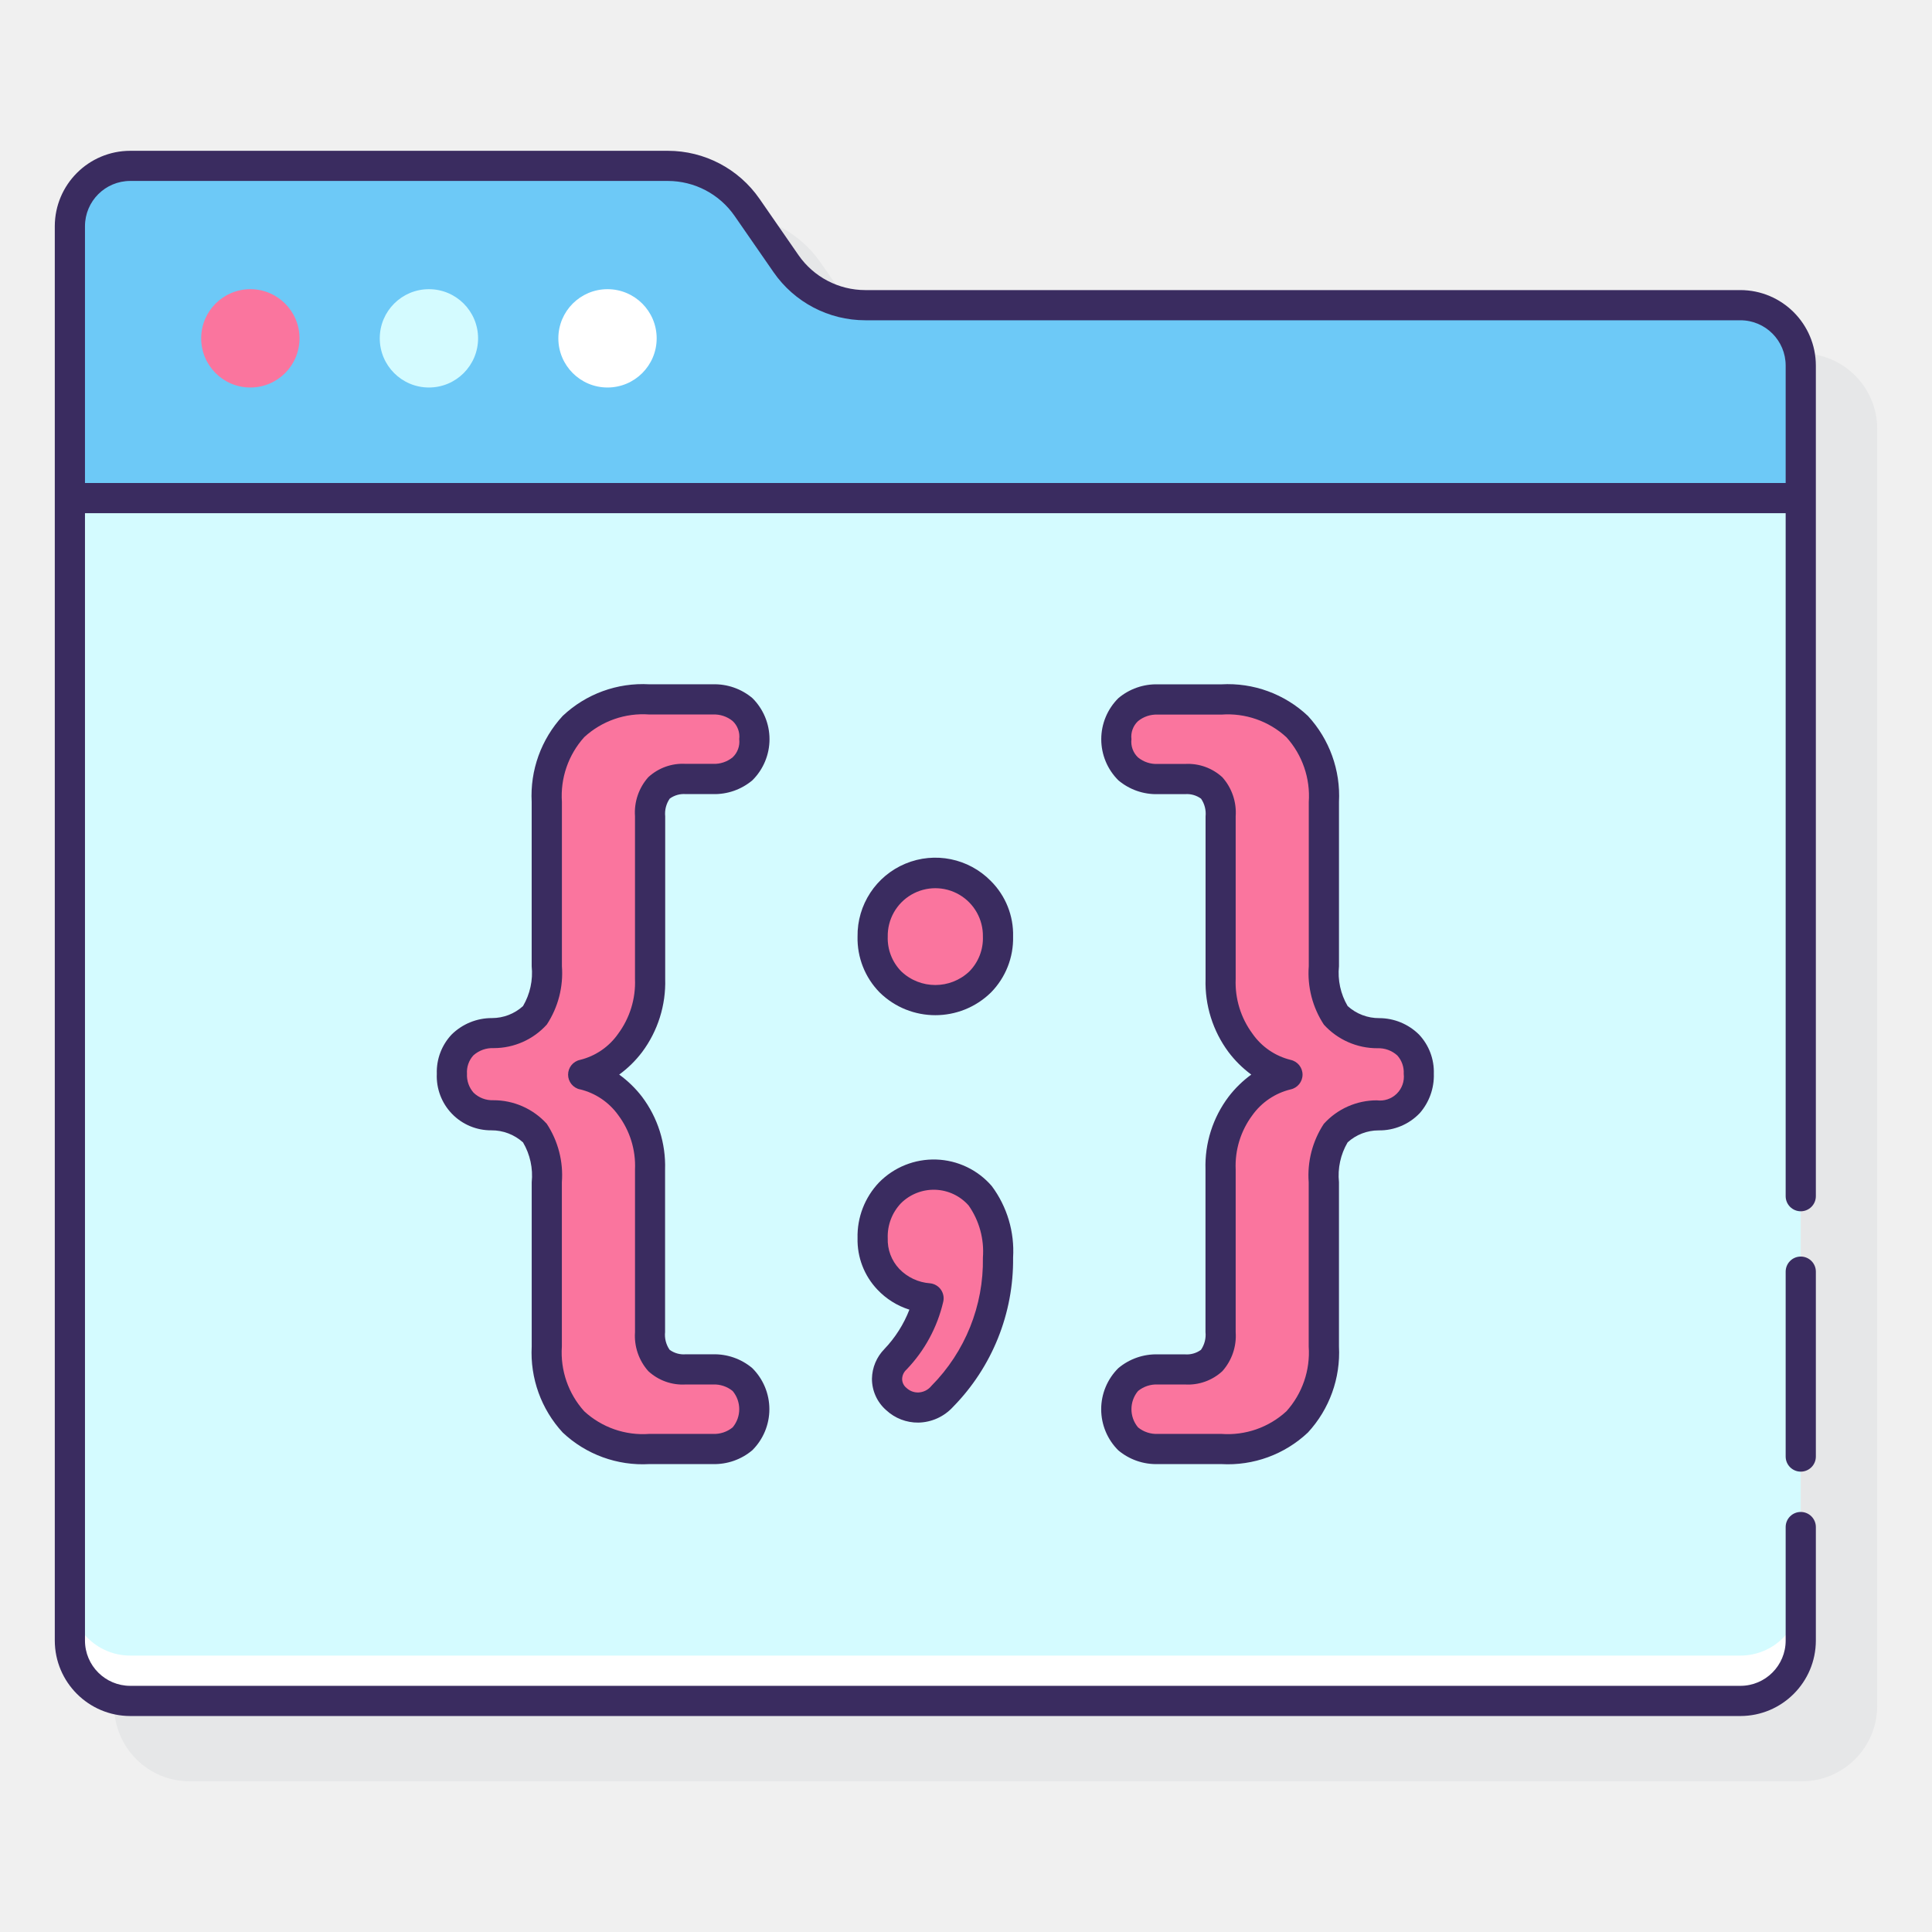
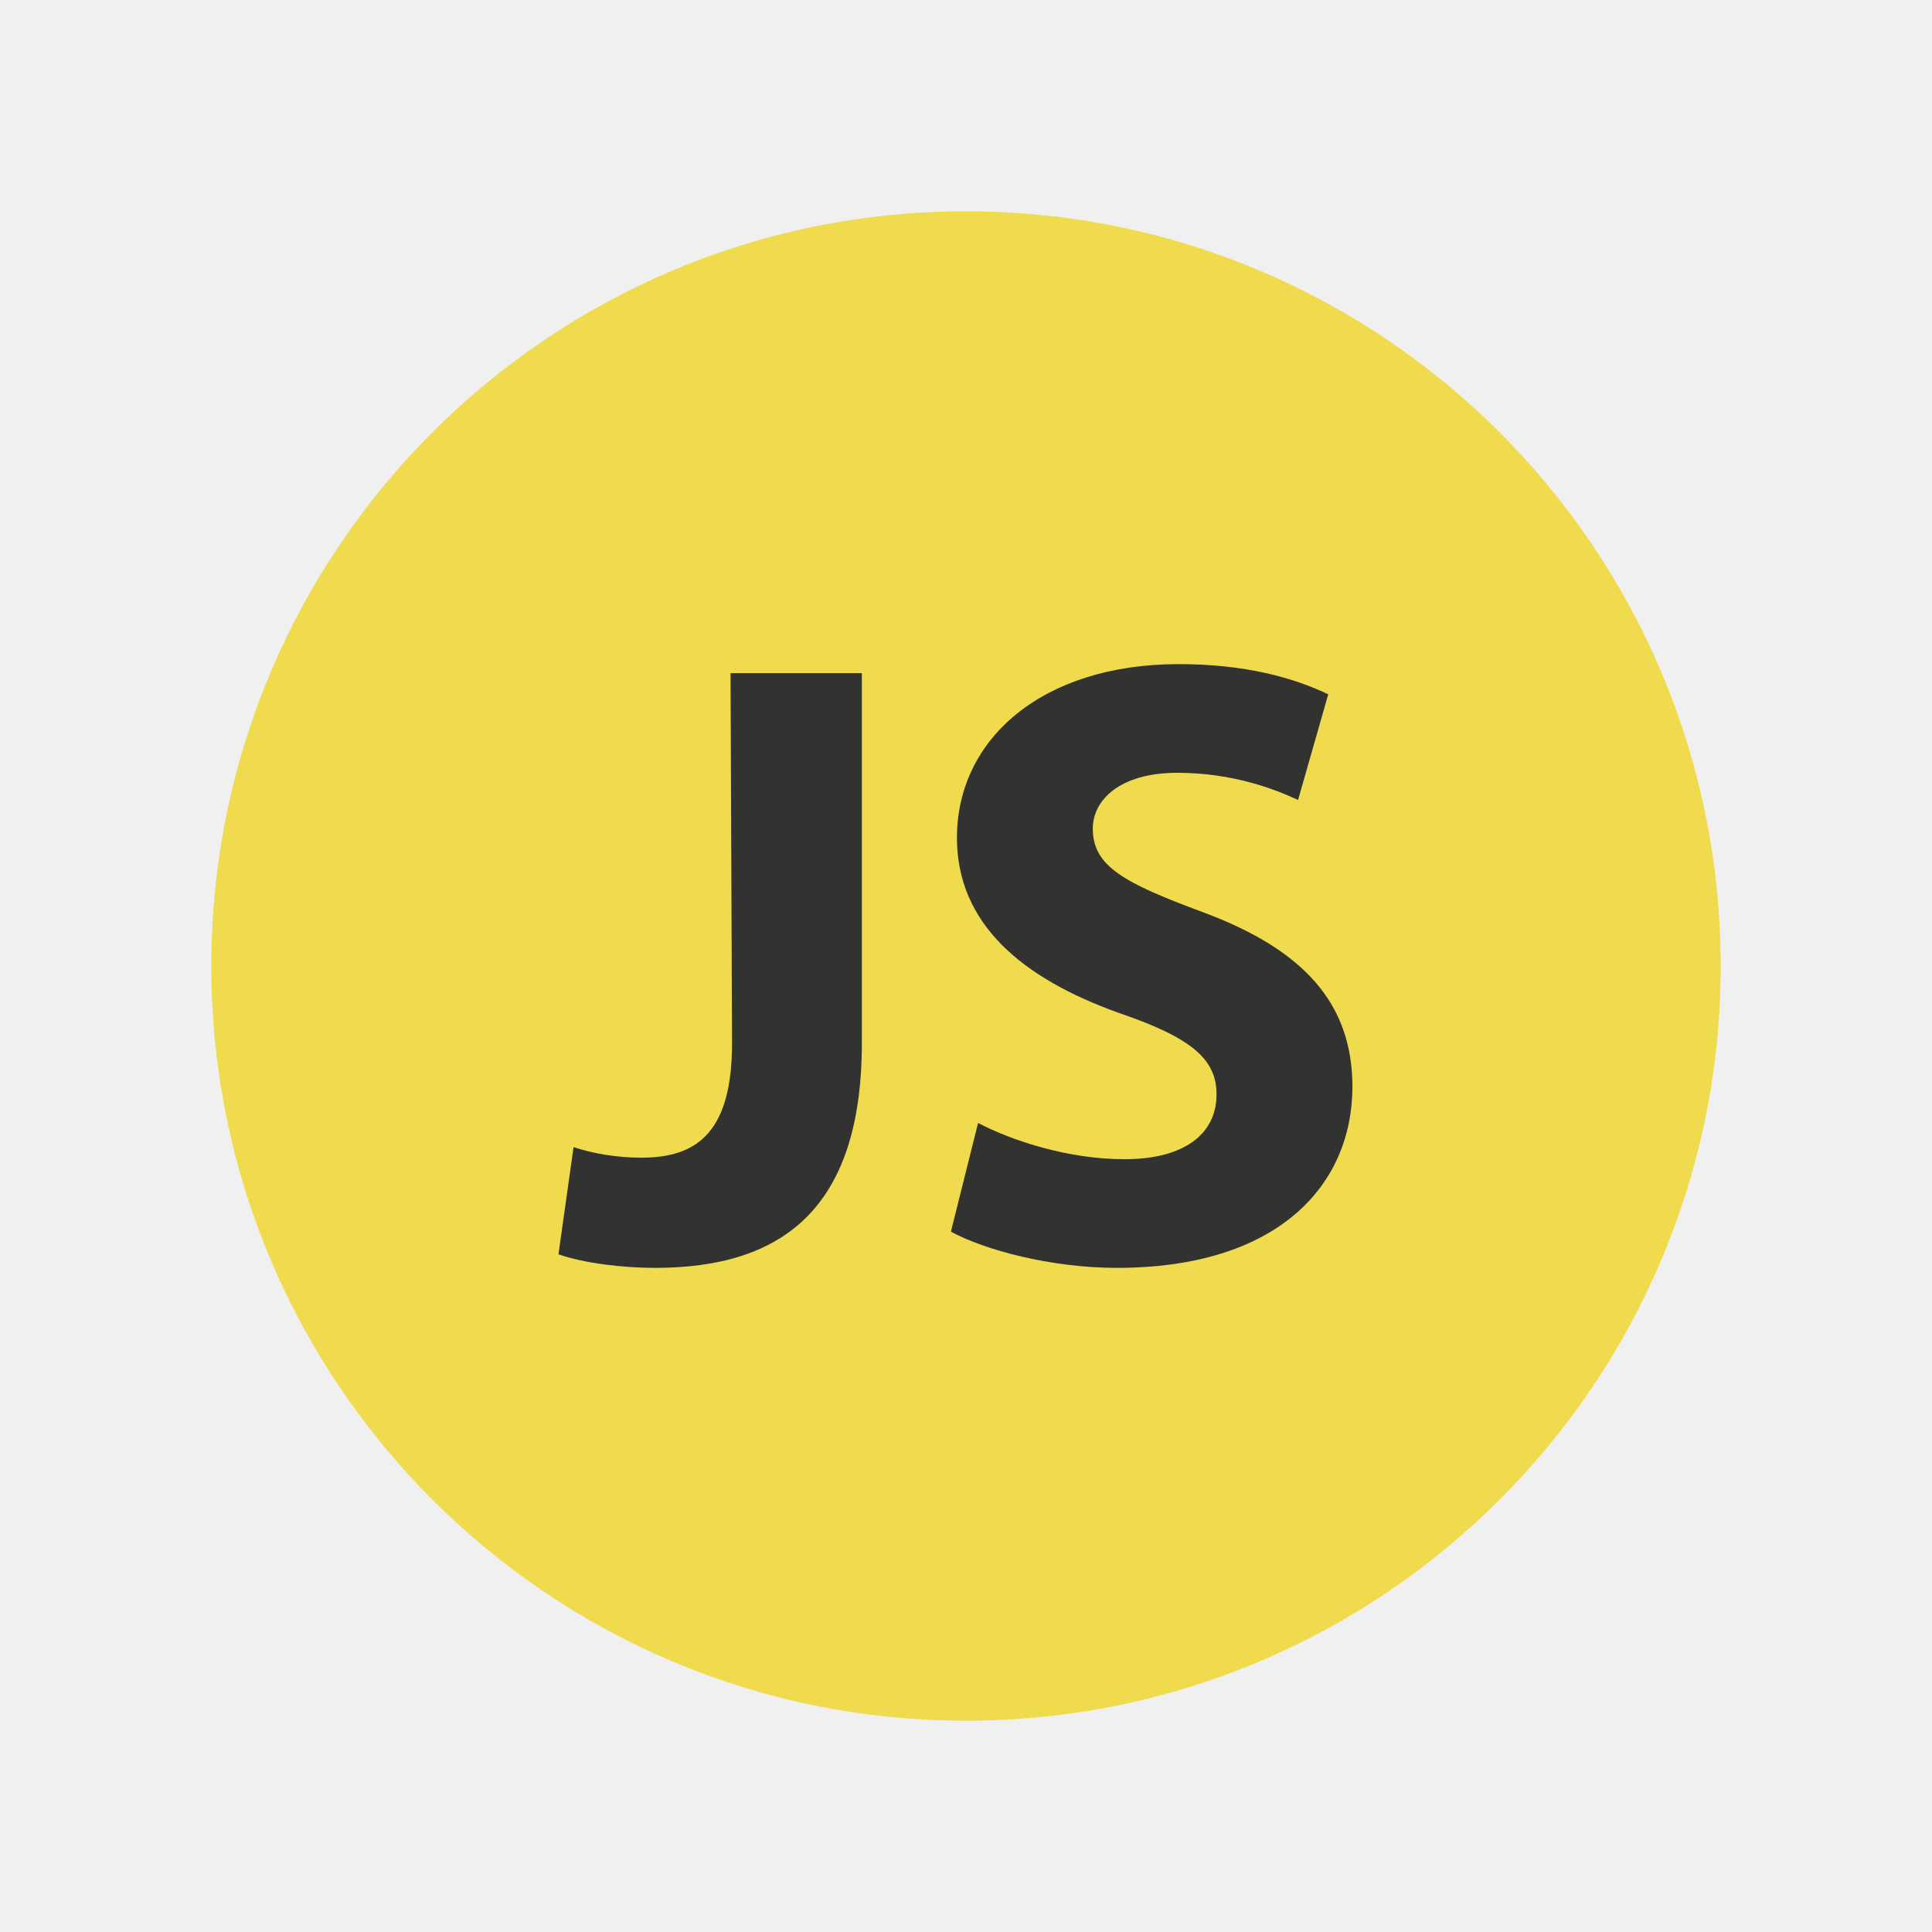
- <svg xmlns="http://www.w3.org/2000/svg" viewBox="0 0 128 128" width="512" height="512">
-   <path d="M119.37,23.414H61.328a5.324,5.324,0,0,1-4.377-2.292L54.37,17.4a7.46,7.46,0,0,0-6.133-3.213H12.565a5,5,0,0,0-5,5v93.829a5,5,0,0,0,5,5H119.37a5,5,0,0,0,5-5v-84.6A5,5,0,0,0,119.37,23.414Z" fill="#e6e7e8" />
-   <path d="M4.63,33H119.3a0,0,0,0,1,0,0v75.687a4,4,0,0,1-4,4H8.63a4,4,0,0,1-4-4V33A0,0,0,0,1,4.63,33Z" fill="#d4fbff" />
-   <path d="M49.188,91.4a2.849,2.849,0,0,1,0,3.928A2.911,2.911,0,0,1,47.224,96H43.015a6.734,6.734,0,0,1-5.022-1.8,6.816,6.816,0,0,1-1.768-4.994V78.324a5.342,5.342,0,0,0-.785-3.254,3.786,3.786,0,0,0-2.806-1.178,2.6,2.6,0,0,1-2.693-2.75,2.636,2.636,0,0,1,.7-1.908,2.811,2.811,0,0,1,1.992-.785A3.794,3.794,0,0,0,35.44,67.27a5.341,5.341,0,0,0,.785-3.255V53.129a6.816,6.816,0,0,1,1.768-4.994,6.73,6.73,0,0,1,5.022-1.795h4.209a2.911,2.911,0,0,1,1.964.673,2.849,2.849,0,0,1,0,3.928,2.911,2.911,0,0,1-1.964.673h-1.8a2.406,2.406,0,0,0-1.768.589,2.574,2.574,0,0,0-.589,1.88V64.857a6.737,6.737,0,0,1-1.319,4.237,5.349,5.349,0,0,1-3.114,2.1,5.393,5.393,0,0,1,3.114,2.076,6.617,6.617,0,0,1,1.319,4.209V88.256a2.573,2.573,0,0,0,.589,1.88,2.4,2.4,0,0,0,1.768.589h1.8A2.911,2.911,0,0,1,49.188,91.4Z" fill="#fa759e" />
-   <path d="M58.993,65.054a4.13,4.13,0,0,1-1.178-3,4.153,4.153,0,1,1,8.305,0,4.13,4.13,0,0,1-1.178,3,4.271,4.271,0,0,1-5.949,0Zm5.949,14.168a6.226,6.226,0,0,1,1.178,4.1,12.859,12.859,0,0,1-3.7,9.2,2.2,2.2,0,0,1-1.571.73,2.1,2.1,0,0,1-1.459-.562,1.755,1.755,0,0,1-.617-1.346,1.907,1.907,0,0,1,.561-1.291,8.609,8.609,0,0,0,2.188-4.04,4.123,4.123,0,0,1-2.665-1.263,3.794,3.794,0,0,1-1.038-2.721,4.181,4.181,0,0,1,1.15-3,4.081,4.081,0,0,1,5.977.2Z" fill="#fa759e" />
-   <path d="M93.292,69.234a2.638,2.638,0,0,1,.7,1.908,2.806,2.806,0,0,1-.674,1.936,2.725,2.725,0,0,1-2.021.814,3.788,3.788,0,0,0-2.806,1.178,5.342,5.342,0,0,0-.784,3.254V89.211a6.816,6.816,0,0,1-1.768,4.994A6.735,6.735,0,0,1,80.92,96H76.711a2.911,2.911,0,0,1-1.964-.673,2.847,2.847,0,0,1,0-3.928,2.911,2.911,0,0,1,1.964-.674h1.8a2.4,2.4,0,0,0,1.767-.589,2.568,2.568,0,0,0,.589-1.88V77.483a6.606,6.606,0,0,1,1.32-4.209A5.385,5.385,0,0,1,85.3,71.2a5.341,5.341,0,0,1-3.113-2.1,6.726,6.726,0,0,1-1.32-4.237V54.083a2.57,2.57,0,0,0-.589-1.88,2.4,2.4,0,0,0-1.767-.589h-1.8a2.911,2.911,0,0,1-1.964-.673,2.847,2.847,0,0,1,0-3.928,2.911,2.911,0,0,1,1.964-.673H80.92a6.731,6.731,0,0,1,5.022,1.795,6.816,6.816,0,0,1,1.768,4.994V64.015a5.342,5.342,0,0,0,.784,3.255A3.8,3.8,0,0,0,91.3,68.449,2.813,2.813,0,0,1,93.292,69.234Z" fill="#fa759e" />
-   <path d="M115.305,109.687H8.63a4,4,0,0,1-4-4v3a4,4,0,0,0,4,4H115.305a4,4,0,0,0,4-4v-3A4,4,0,0,1,115.305,109.687Z" fill="#fff" />
-   <path d="M52.073,17.466,49.5,13.741a6.393,6.393,0,0,0-5.255-2.753H8.63a4,4,0,0,0-4,4V33H119.305V24.219a4,4,0,0,0-4-4H57.328A6.393,6.393,0,0,1,52.073,17.466Z" fill="#6dc9f7" />
-   <path d="M42.544,69.7a7.73,7.73,0,0,0,1.527-4.847V54.083a1.758,1.758,0,0,1,.3-1.172,1.586,1.586,0,0,1,1.062-.3h1.8a3.9,3.9,0,0,0,2.614-.914,3.835,3.835,0,0,0,0-5.447,3.9,3.9,0,0,0-2.614-.914H43.016a7.718,7.718,0,0,0-5.736,2.095,7.8,7.8,0,0,0-2.055,5.7V64.015a4.344,4.344,0,0,1-.574,2.641,3.057,3.057,0,0,1-2.06.794,3.783,3.783,0,0,0-2.67,1.091,3.615,3.615,0,0,0-.981,2.6,3.587,3.587,0,0,0,3.612,3.746,3.1,3.1,0,0,1,2.1.8,4.337,4.337,0,0,1,.575,2.641V89.211a7.8,7.8,0,0,0,2.056,5.7A7.719,7.719,0,0,0,43.016,97h4.208a3.9,3.9,0,0,0,2.614-.914,3.835,3.835,0,0,0,0-5.447h0a3.9,3.9,0,0,0-2.614-.913h-1.8a1.582,1.582,0,0,1-1.061-.3,1.75,1.75,0,0,1-.3-1.173V77.483a7.619,7.619,0,0,0-1.531-4.825,7.348,7.348,0,0,0-1.508-1.464A7.337,7.337,0,0,0,42.544,69.7Zm-4.119,2.471a4.385,4.385,0,0,1,2.54,1.716,5.6,5.6,0,0,1,1.106,3.592V88.256a3.521,3.521,0,0,0,.882,2.587,3.358,3.358,0,0,0,2.475.883h1.8a1.932,1.932,0,0,1,1.313.432,1.882,1.882,0,0,1,0,2.409A1.933,1.933,0,0,1,47.224,95H43.016a5.737,5.737,0,0,1-4.31-1.5,5.811,5.811,0,0,1-1.481-4.292V78.324a6.19,6.19,0,0,0-1-3.869,4.761,4.761,0,0,0-3.551-1.562,1.789,1.789,0,0,1-1.3-.5,1.763,1.763,0,0,1-.435-1.256,1.646,1.646,0,0,1,.423-1.215,1.9,1.9,0,0,1,1.355-.482,4.733,4.733,0,0,0,3.511-1.561,6.2,6.2,0,0,0,1-3.869V53.129a5.813,5.813,0,0,1,1.48-4.292,5.738,5.738,0,0,1,4.311-1.5h4.208a1.933,1.933,0,0,1,1.313.433,1.41,1.41,0,0,1,.436,1.2,1.425,1.425,0,0,1-.436,1.205,1.932,1.932,0,0,1-1.313.432h-1.8a3.363,3.363,0,0,0-2.475.883,3.521,3.521,0,0,0-.882,2.586V64.857a5.712,5.712,0,0,1-1.111,3.626,4.346,4.346,0,0,1-2.535,1.738,1,1,0,0,0,0,1.954Z" fill="#3a2c60" />
-   <path d="M65.649,58.371a5.153,5.153,0,0,0-8.834,3.68,5.108,5.108,0,0,0,1.463,3.7,5.267,5.267,0,0,0,7.379,0,5.112,5.112,0,0,0,1.463-3.7A5.012,5.012,0,0,0,65.649,58.371Zm-1.423,5.984a3.271,3.271,0,0,1-4.517,0h0a3.134,3.134,0,0,1-.894-2.3,3.153,3.153,0,1,1,6.305,0A3.133,3.133,0,0,1,64.226,64.355Z" fill="#3a2c60" />
-   <path d="M57.769,91.343a2.76,2.76,0,0,0,.945,2.086,3.078,3.078,0,0,0,2.131.822,3.19,3.19,0,0,0,2.294-1.039,13.886,13.886,0,0,0,3.981-9.893,7.2,7.2,0,0,0-1.413-4.74h0a5.079,5.079,0,0,0-7.465-.243,5.166,5.166,0,0,0-1.427,3.691,4.783,4.783,0,0,0,1.313,3.411,4.963,4.963,0,0,0,2.122,1.33,7.924,7.924,0,0,1-1.659,2.611A2.879,2.879,0,0,0,57.769,91.343Zm2.291-.607a9.626,9.626,0,0,0,2.434-4.5,1,1,0,0,0-.872-1.214,3.135,3.135,0,0,1-2.044-.957,2.81,2.81,0,0,1-.763-2.034,3.189,3.189,0,0,1,.874-2.311,3.082,3.082,0,0,1,4.487.149,5.318,5.318,0,0,1,.944,3.454,11.78,11.78,0,0,1-3.411,8.495,1.17,1.17,0,0,1-.864.437,1.1,1.1,0,0,1-.787-.3.758.758,0,0,1-.289-.6A.866.866,0,0,1,60.06,90.736Z" fill="#3a2c60" />
-   <path d="M81.4,72.657a7.611,7.611,0,0,0-1.533,4.826V88.256a1.755,1.755,0,0,1-.3,1.174,1.584,1.584,0,0,1-1.06.3h-1.8a3.9,3.9,0,0,0-2.615.913,3.834,3.834,0,0,0,0,5.447A3.9,3.9,0,0,0,76.711,97H80.92a7.72,7.72,0,0,0,5.735-2.094,7.807,7.807,0,0,0,2.055-5.7V78.324a4.328,4.328,0,0,1,.574-2.64,3.046,3.046,0,0,1,2.058-.793,3.687,3.687,0,0,0,2.726-1.149,3.787,3.787,0,0,0,.927-2.6,3.618,3.618,0,0,0-.981-2.6v0a3.755,3.755,0,0,0-2.629-1.088,3.091,3.091,0,0,1-2.1-.8,4.334,4.334,0,0,1-.574-2.641V53.129a7.8,7.8,0,0,0-2.056-5.695,7.713,7.713,0,0,0-5.734-2.095H76.711a3.9,3.9,0,0,0-2.614.914,3.833,3.833,0,0,0,0,5.447,3.893,3.893,0,0,0,2.614.914h1.8a1.585,1.585,0,0,1,1.061.3,1.753,1.753,0,0,1,.3,1.172V64.857A7.723,7.723,0,0,0,81.39,69.7,7.342,7.342,0,0,0,82.9,71.194,7.31,7.31,0,0,0,81.4,72.657Zm4.114-2.436a4.342,4.342,0,0,1-2.536-1.739,5.7,5.7,0,0,1-1.111-3.625V54.083a3.52,3.52,0,0,0-.882-2.587,3.362,3.362,0,0,0-2.474-.882h-1.8a1.935,1.935,0,0,1-1.314-.432,1.425,1.425,0,0,1-.436-1.205,1.41,1.41,0,0,1,.436-1.2,1.935,1.935,0,0,1,1.314-.433H80.92a5.736,5.736,0,0,1,4.309,1.5,5.819,5.819,0,0,1,1.481,4.293V64.015a6.2,6.2,0,0,0,1,3.869,4.768,4.768,0,0,0,3.552,1.564,1.851,1.851,0,0,1,1.315.48A1.67,1.67,0,0,1,93,71.142,1.582,1.582,0,0,1,91.217,72.9a4.728,4.728,0,0,0-3.512,1.56,6.2,6.2,0,0,0-1,3.869V89.211A5.815,5.815,0,0,1,85.229,93.5,5.736,5.736,0,0,1,80.92,95H76.711a1.935,1.935,0,0,1-1.314-.433,1.882,1.882,0,0,1,0-2.409,1.933,1.933,0,0,1,1.314-.432h1.8a3.353,3.353,0,0,0,2.473-.882,3.517,3.517,0,0,0,.883-2.588V77.483A5.6,5.6,0,0,1,82.97,73.89a4.382,4.382,0,0,1,2.54-1.715,1,1,0,0,0,0-1.954Z" fill="#3a2c60" />
-   <path d="M119.305,83.25a1,1,0,0,0-1,1V96.5a1,1,0,0,0,2,0V84.25A1,1,0,0,0,119.305,83.25Z" fill="#3a2c60" />
-   <path d="M115.305,19.219H57.328A5.39,5.39,0,0,1,52.9,16.9l-2.579-3.726a7.392,7.392,0,0,0-6.076-3.183H8.63a5.006,5.006,0,0,0-5,5v93.7a5.006,5.006,0,0,0,5,5H115.305a5.006,5.006,0,0,0,5-5v-7.52a1,1,0,0,0-2,0v7.52a3,3,0,0,1-3,3H8.63a3,3,0,0,1-3-3V34H118.305V79.25a1,1,0,0,0,2,0V24.219A5.006,5.006,0,0,0,115.305,19.219ZM5.63,14.988a3,3,0,0,1,3-3H44.241a5.389,5.389,0,0,1,4.431,2.322l2.579,3.725a7.394,7.394,0,0,0,6.077,3.184h57.977a3,3,0,0,1,3,3V32H5.63Z" fill="#3a2c60" />
-   <circle cx="40.249" cy="22.416" r="3.257" fill="#fff" />
-   <circle cx="28.417" cy="22.416" r="3.257" fill="#d4fbff" />
-   <circle cx="16.586" cy="22.416" r="3.257" fill="#fa759e" />
+ <svg xmlns="http://www.w3.org/2000/svg" id="Lager_1" style="enable-background:new 0 0 128 128;" version="1.1" viewBox="0 0 128 128" xml:space="preserve">
+   <g>
+     <g>
+       <g>
+         <circle cx="64" cy="64" r="50" style="fill:#F0DB4F;" />
+       </g>
+     </g>
+     <g id="Layer_1_1_">
+       <g>
+         <g>
+           <path d="M48.4,44.6h8.7v24.5c0,11-5.3,14.9-13.7,14.9c-2.1,0-4.7-0.3-6.4-0.9l1-7.1      c1.2,0.4,2.8,0.7,4.5,0.7c3.7,0,6-1.7,6-7.6L48.4,44.6L48.4,44.6z" style="fill:#323330;" />
+           <path d="M64.8,74.4c2.3,1.2,6,2.4,9.7,2.4c4,0,6.1-1.7,6.1-4.3c0-2.4-1.8-3.8-6.5-5.4      c-6.4-2.3-10.7-5.9-10.7-11.6C63.4,49,69,44,78.1,44c4.4,0,7.6,0.9,9.9,2l-2,7c-1.5-0.7-4.3-1.8-8-1.8c-3.8,0-5.6,1.8-5.6,3.7      c0,2.5,2.1,3.6,7.2,5.5c6.8,2.5,10,6.1,10,11.6c0,6.5-4.9,12-15.6,12c-4.4,0-8.8-1.2-11-2.4L64.8,74.4z" style="fill:#323330;" />
+         </g>
+       </g>
+     </g>
+   </g>
</svg>
